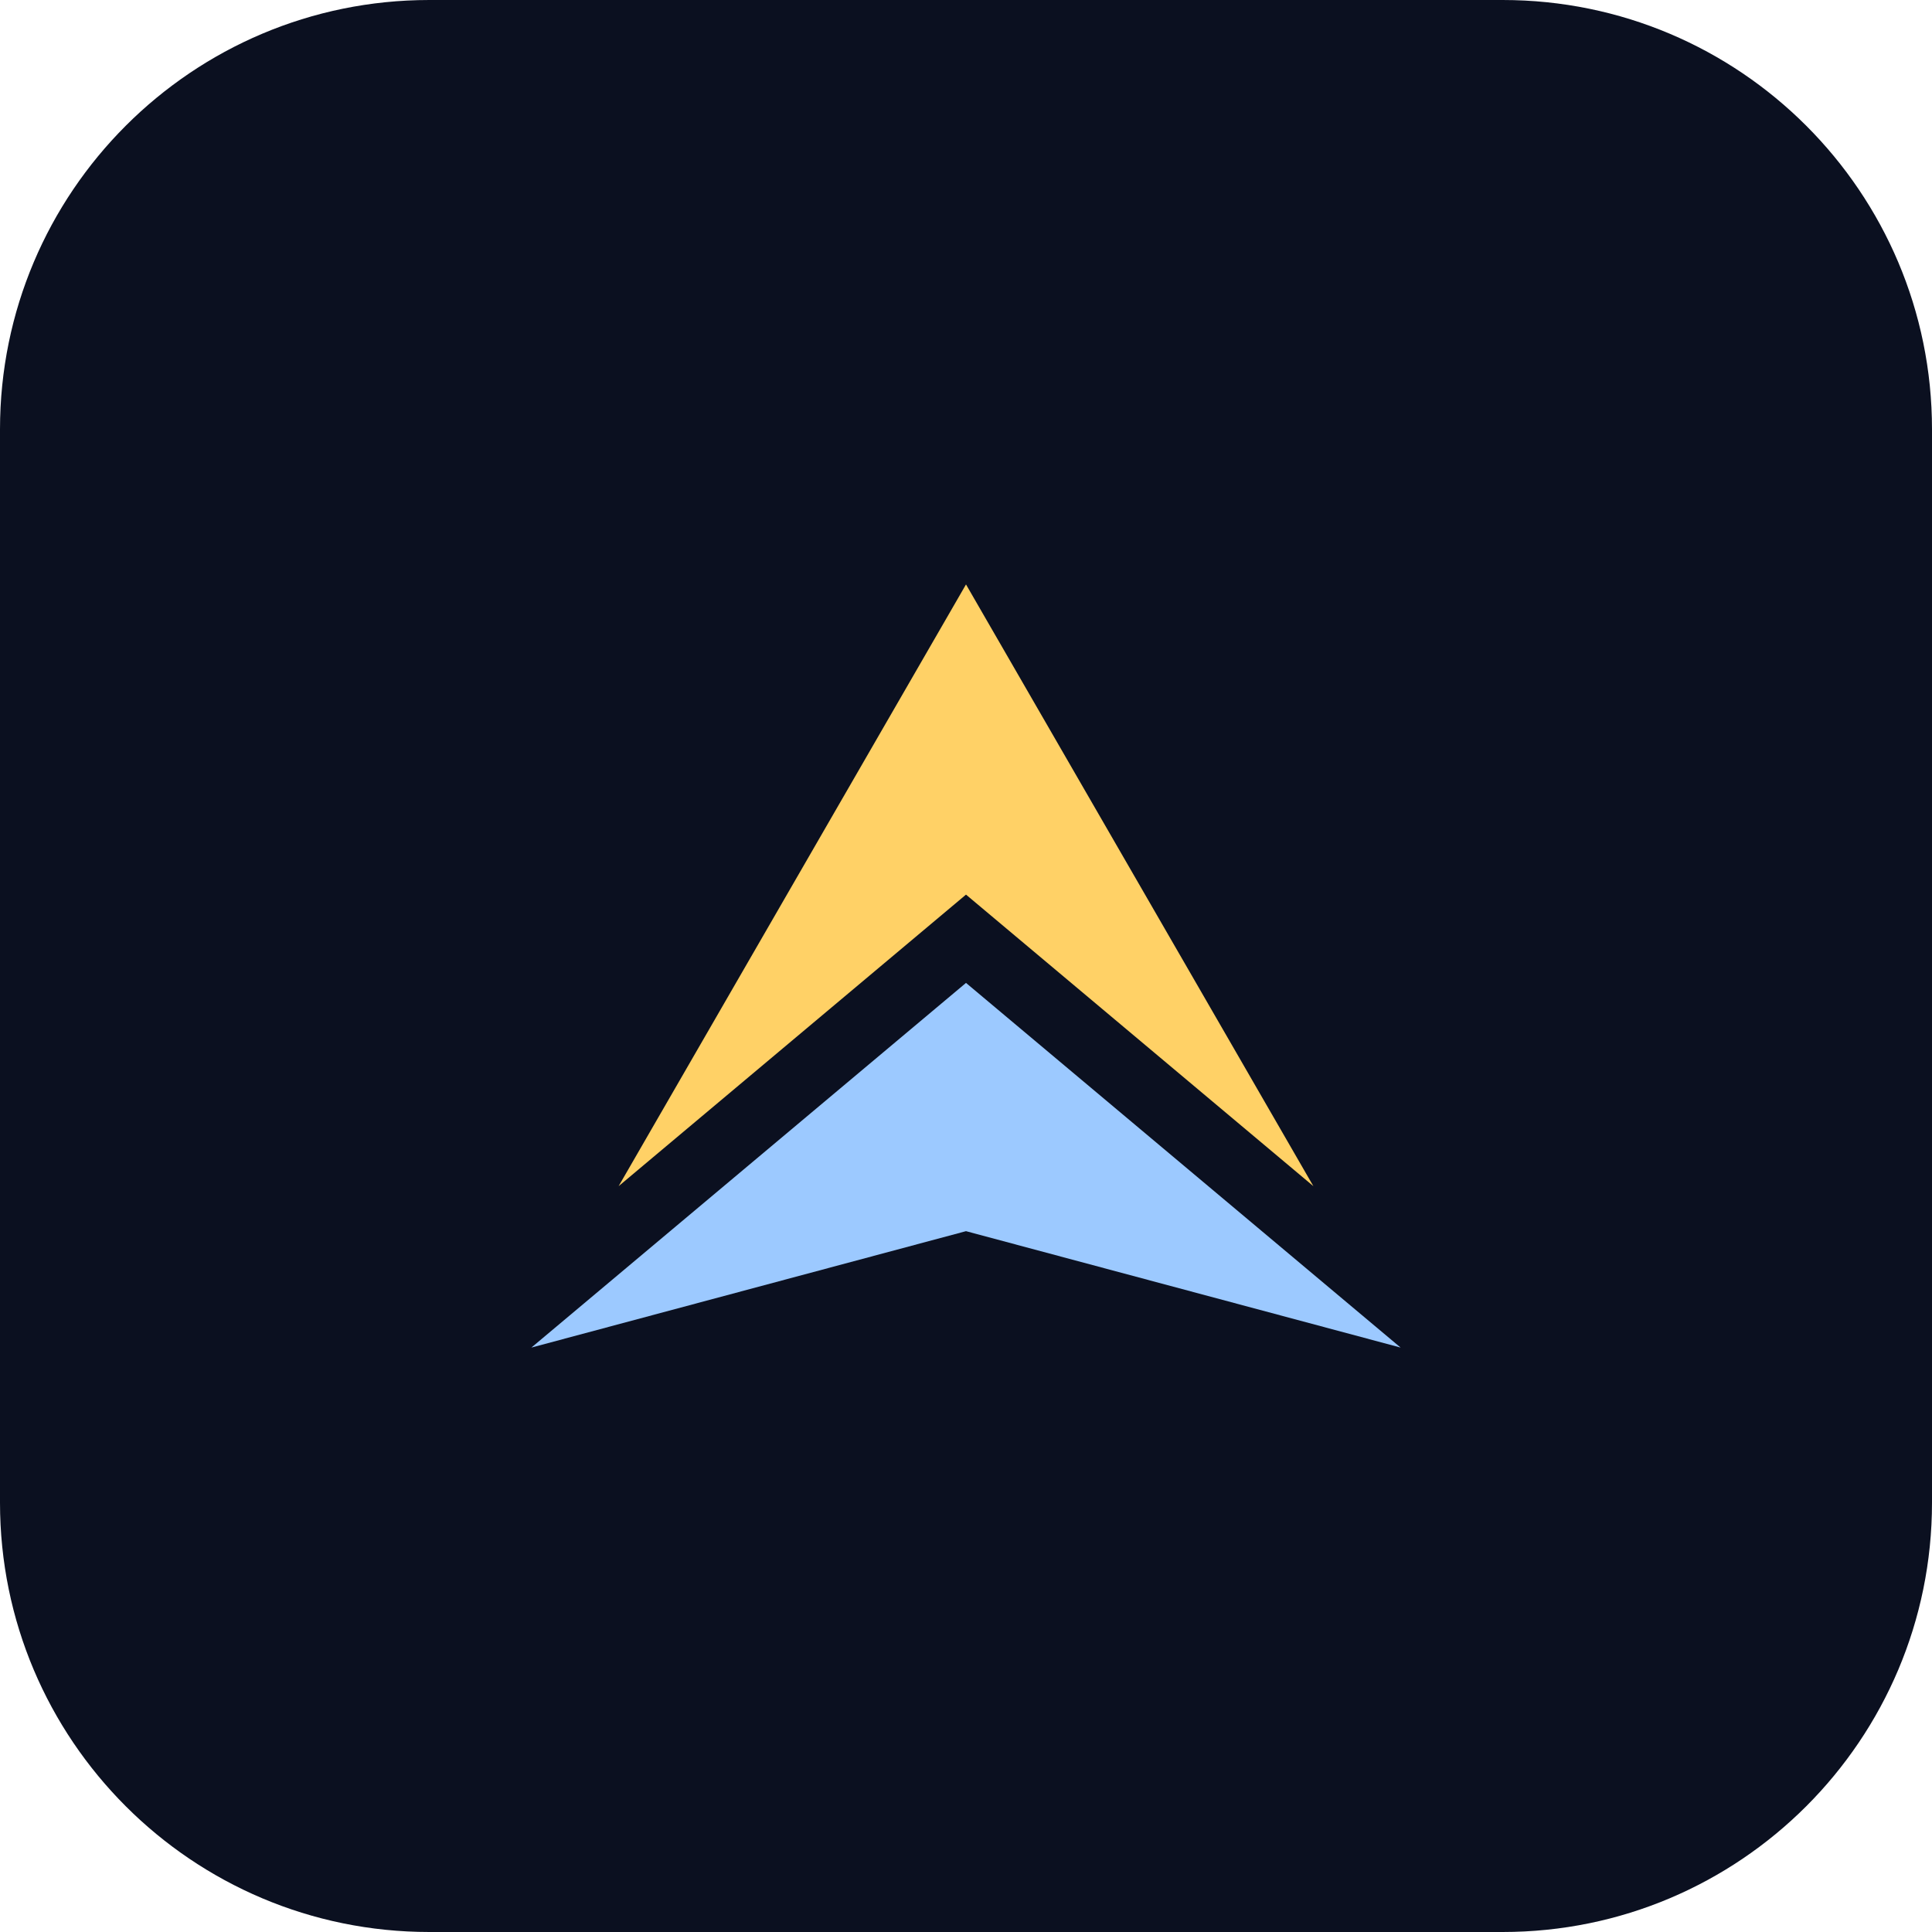
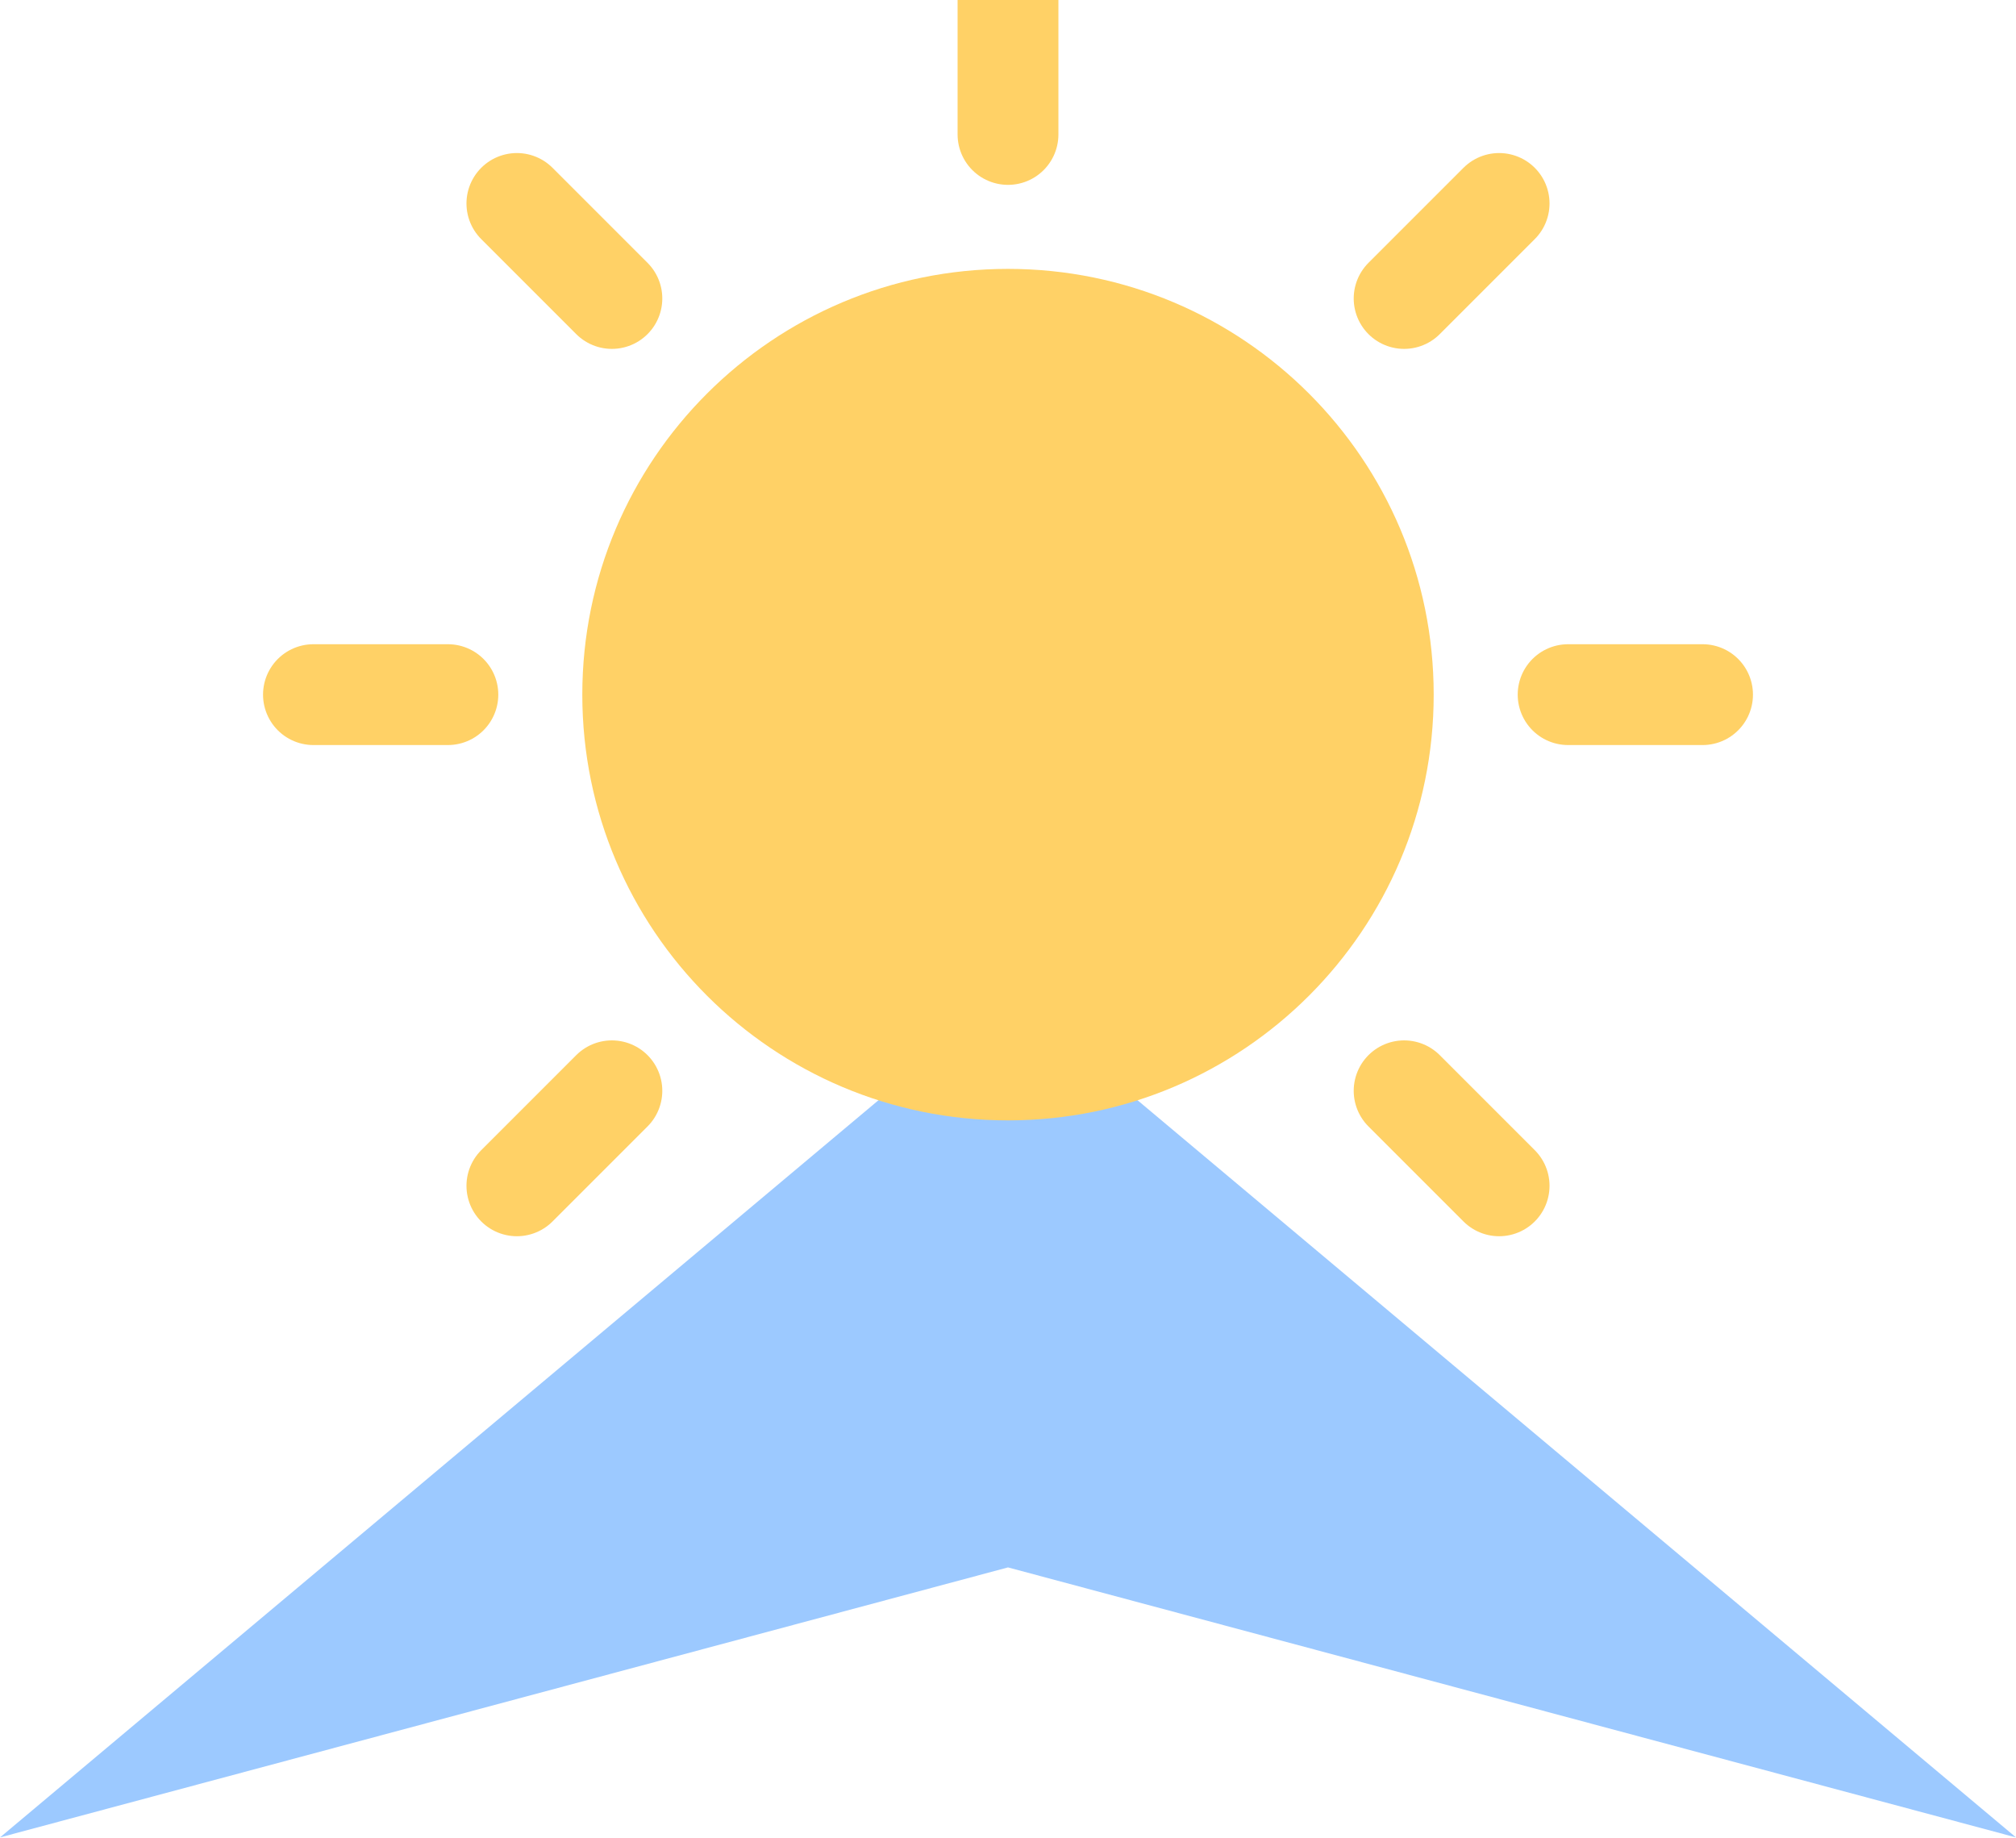
- <svg xmlns="http://www.w3.org/2000/svg" viewBox="0 0 108 108" width="512" height="512">
-   <rect width="108" height="108" rx="24" fill="#0B1020" />
-   <g transform="translate(27 27.81) scale(0.27)">
-     <path d="M10.02,176L100,151.9L189.98,176L100,100.5Z" fill="#9CC9FF" />
-     <path d="M28.08,142.58L100,82.22L171.92,142.58L100,18Z" fill="#FFD166" />
+ <svg xmlns="http://www.w3.org/2000/svg" viewBox="10.02 12.00 179.96 164.00">
+   <path d="M10.02,176L100,151.9L189.98,176L100,100.5Z" fill="#9CC9FF" />
+   <circle cx="100" cy="74" r="38" fill="#FFD166" />
+   <g stroke="#FFD166" stroke-width="9" stroke-linecap="round">
+     <line x1="150.0" y1="74.0" x2="162.0" y2="74.0" />
+     <line x1="135.36" y1="109.36" x2="143.84" y2="117.84" />
+     <line x1="64.64" y1="109.36" x2="56.16" y2="117.84" />
+     <line x1="50.0" y1="74.0" x2="38.0" y2="74.0" />
+     <line x1="64.64" y1="38.64" x2="56.16" y2="30.16" />
+     <line x1="100.0" y1="24.0" x2="100.0" y2="12.0" />
+     <line x1="135.36" y1="38.64" x2="143.84" y2="30.16" />
  </g>
</svg>
